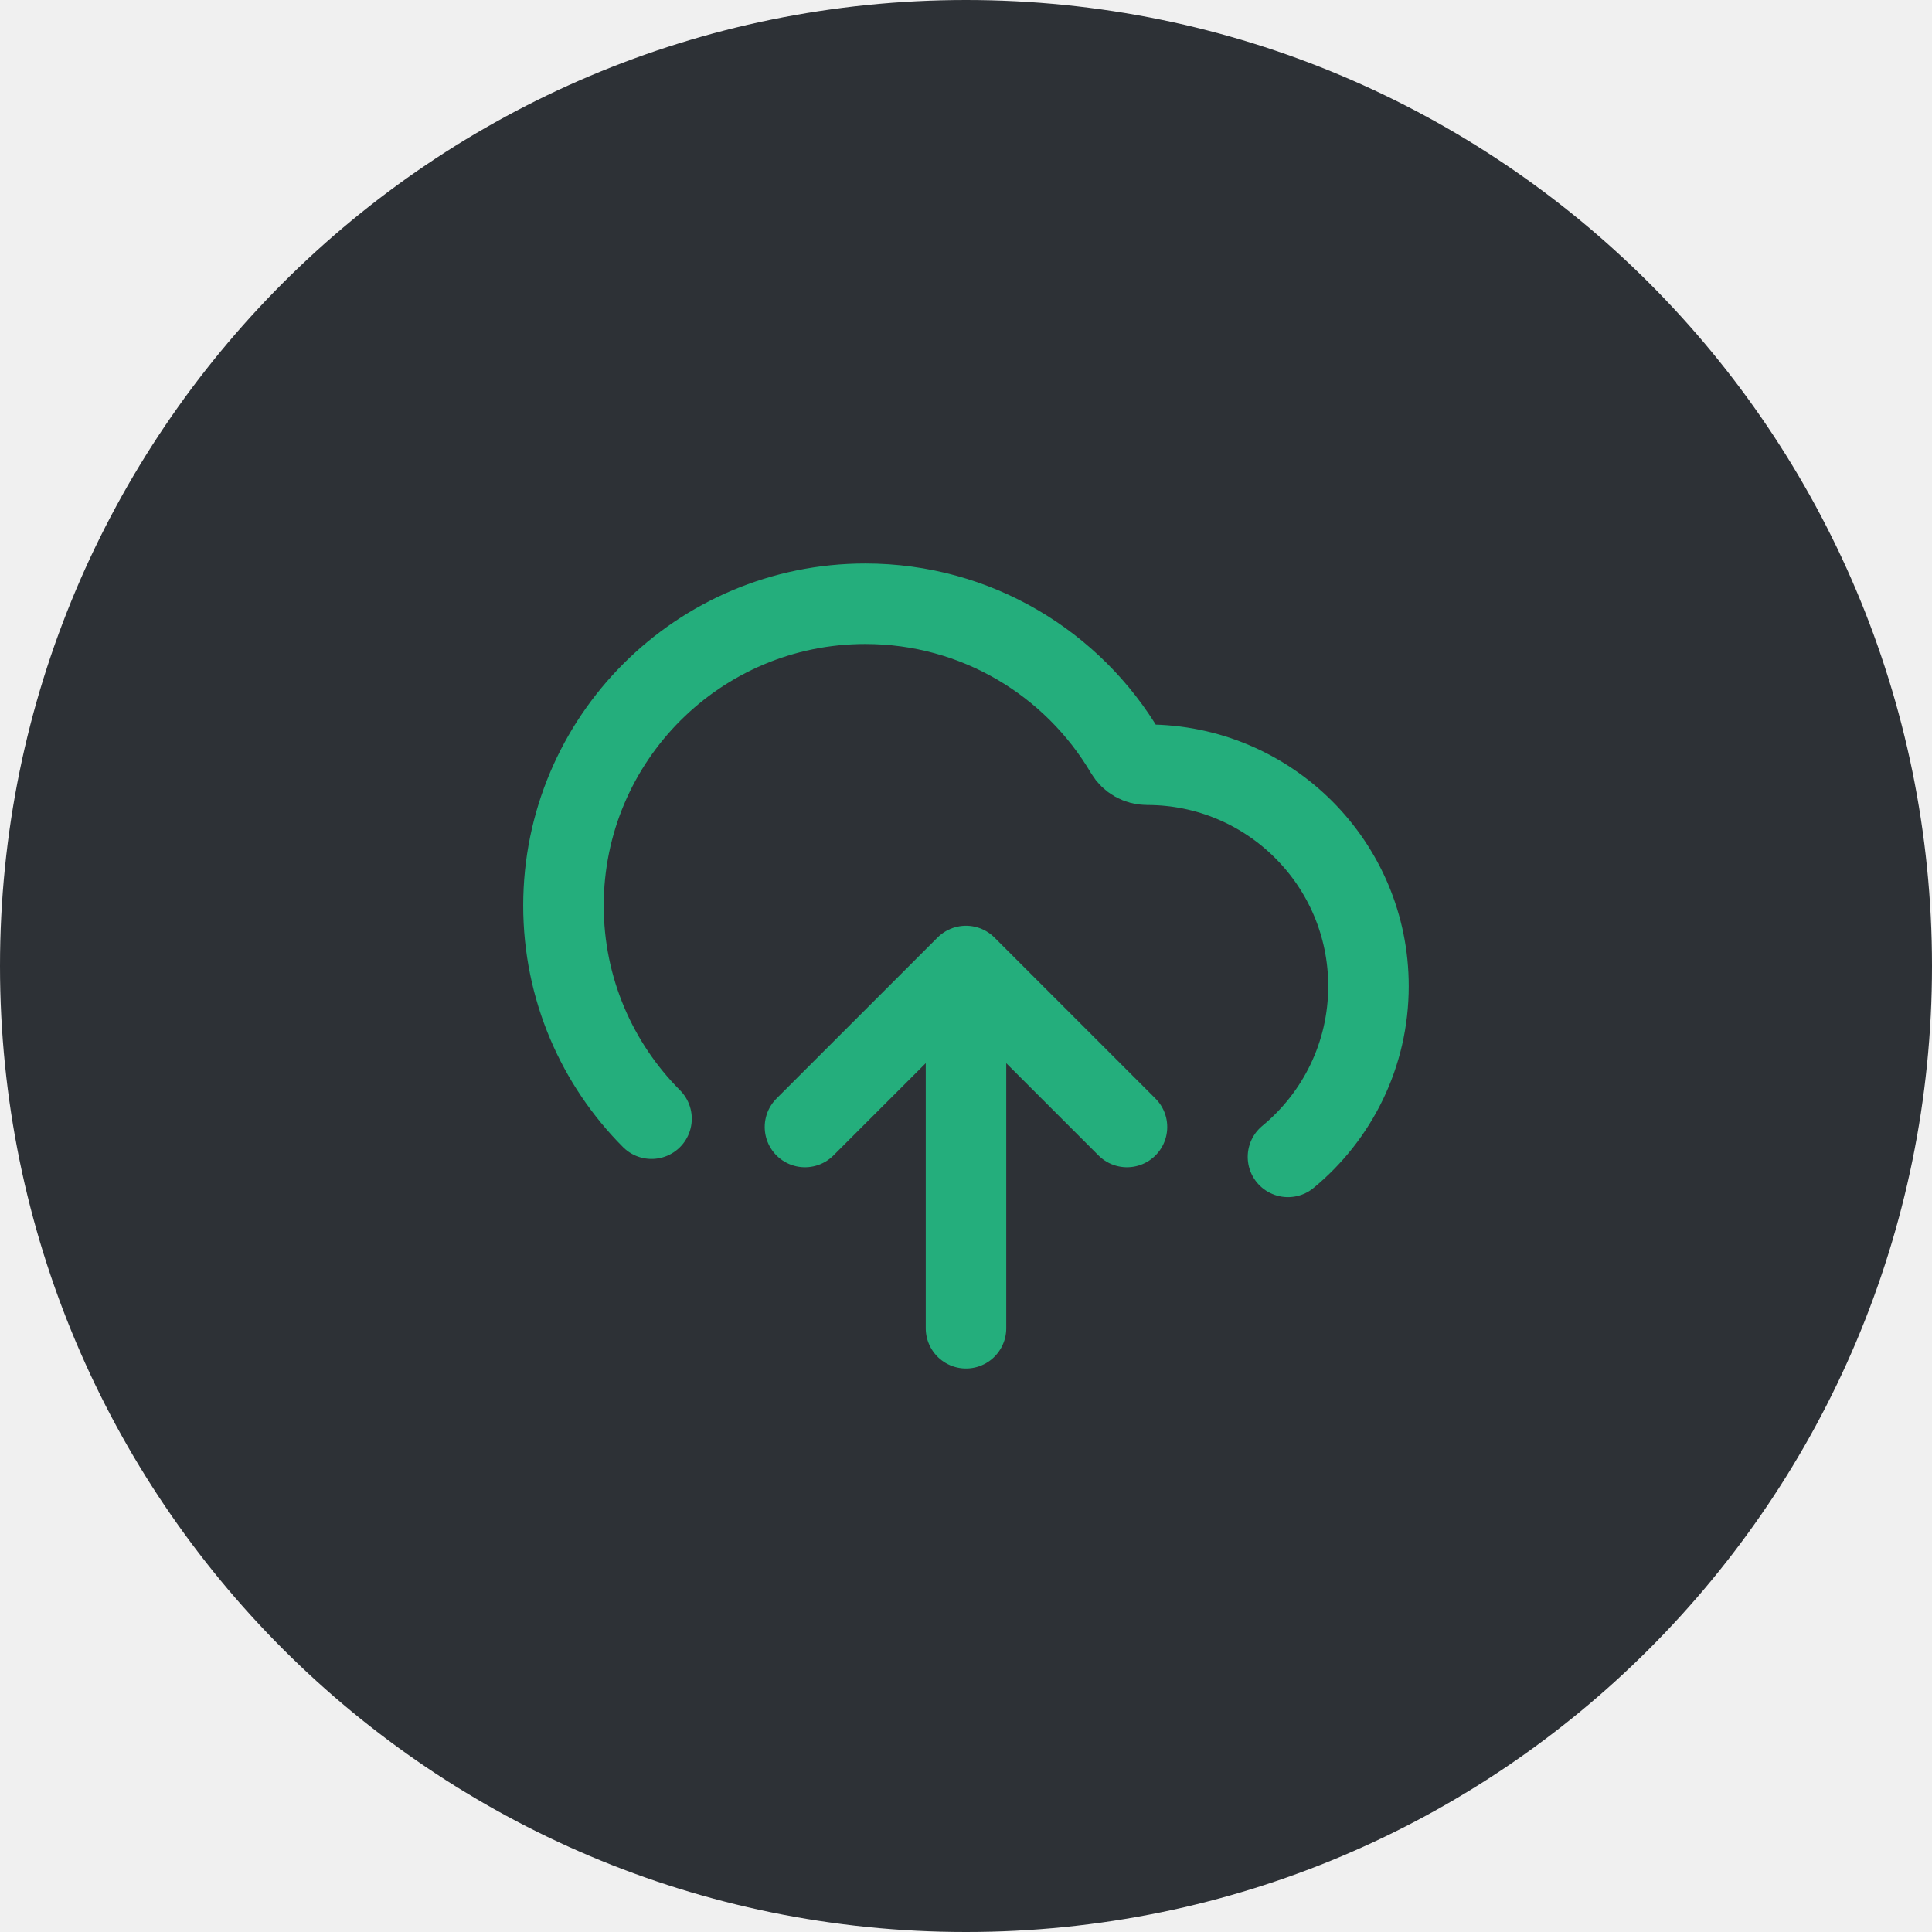
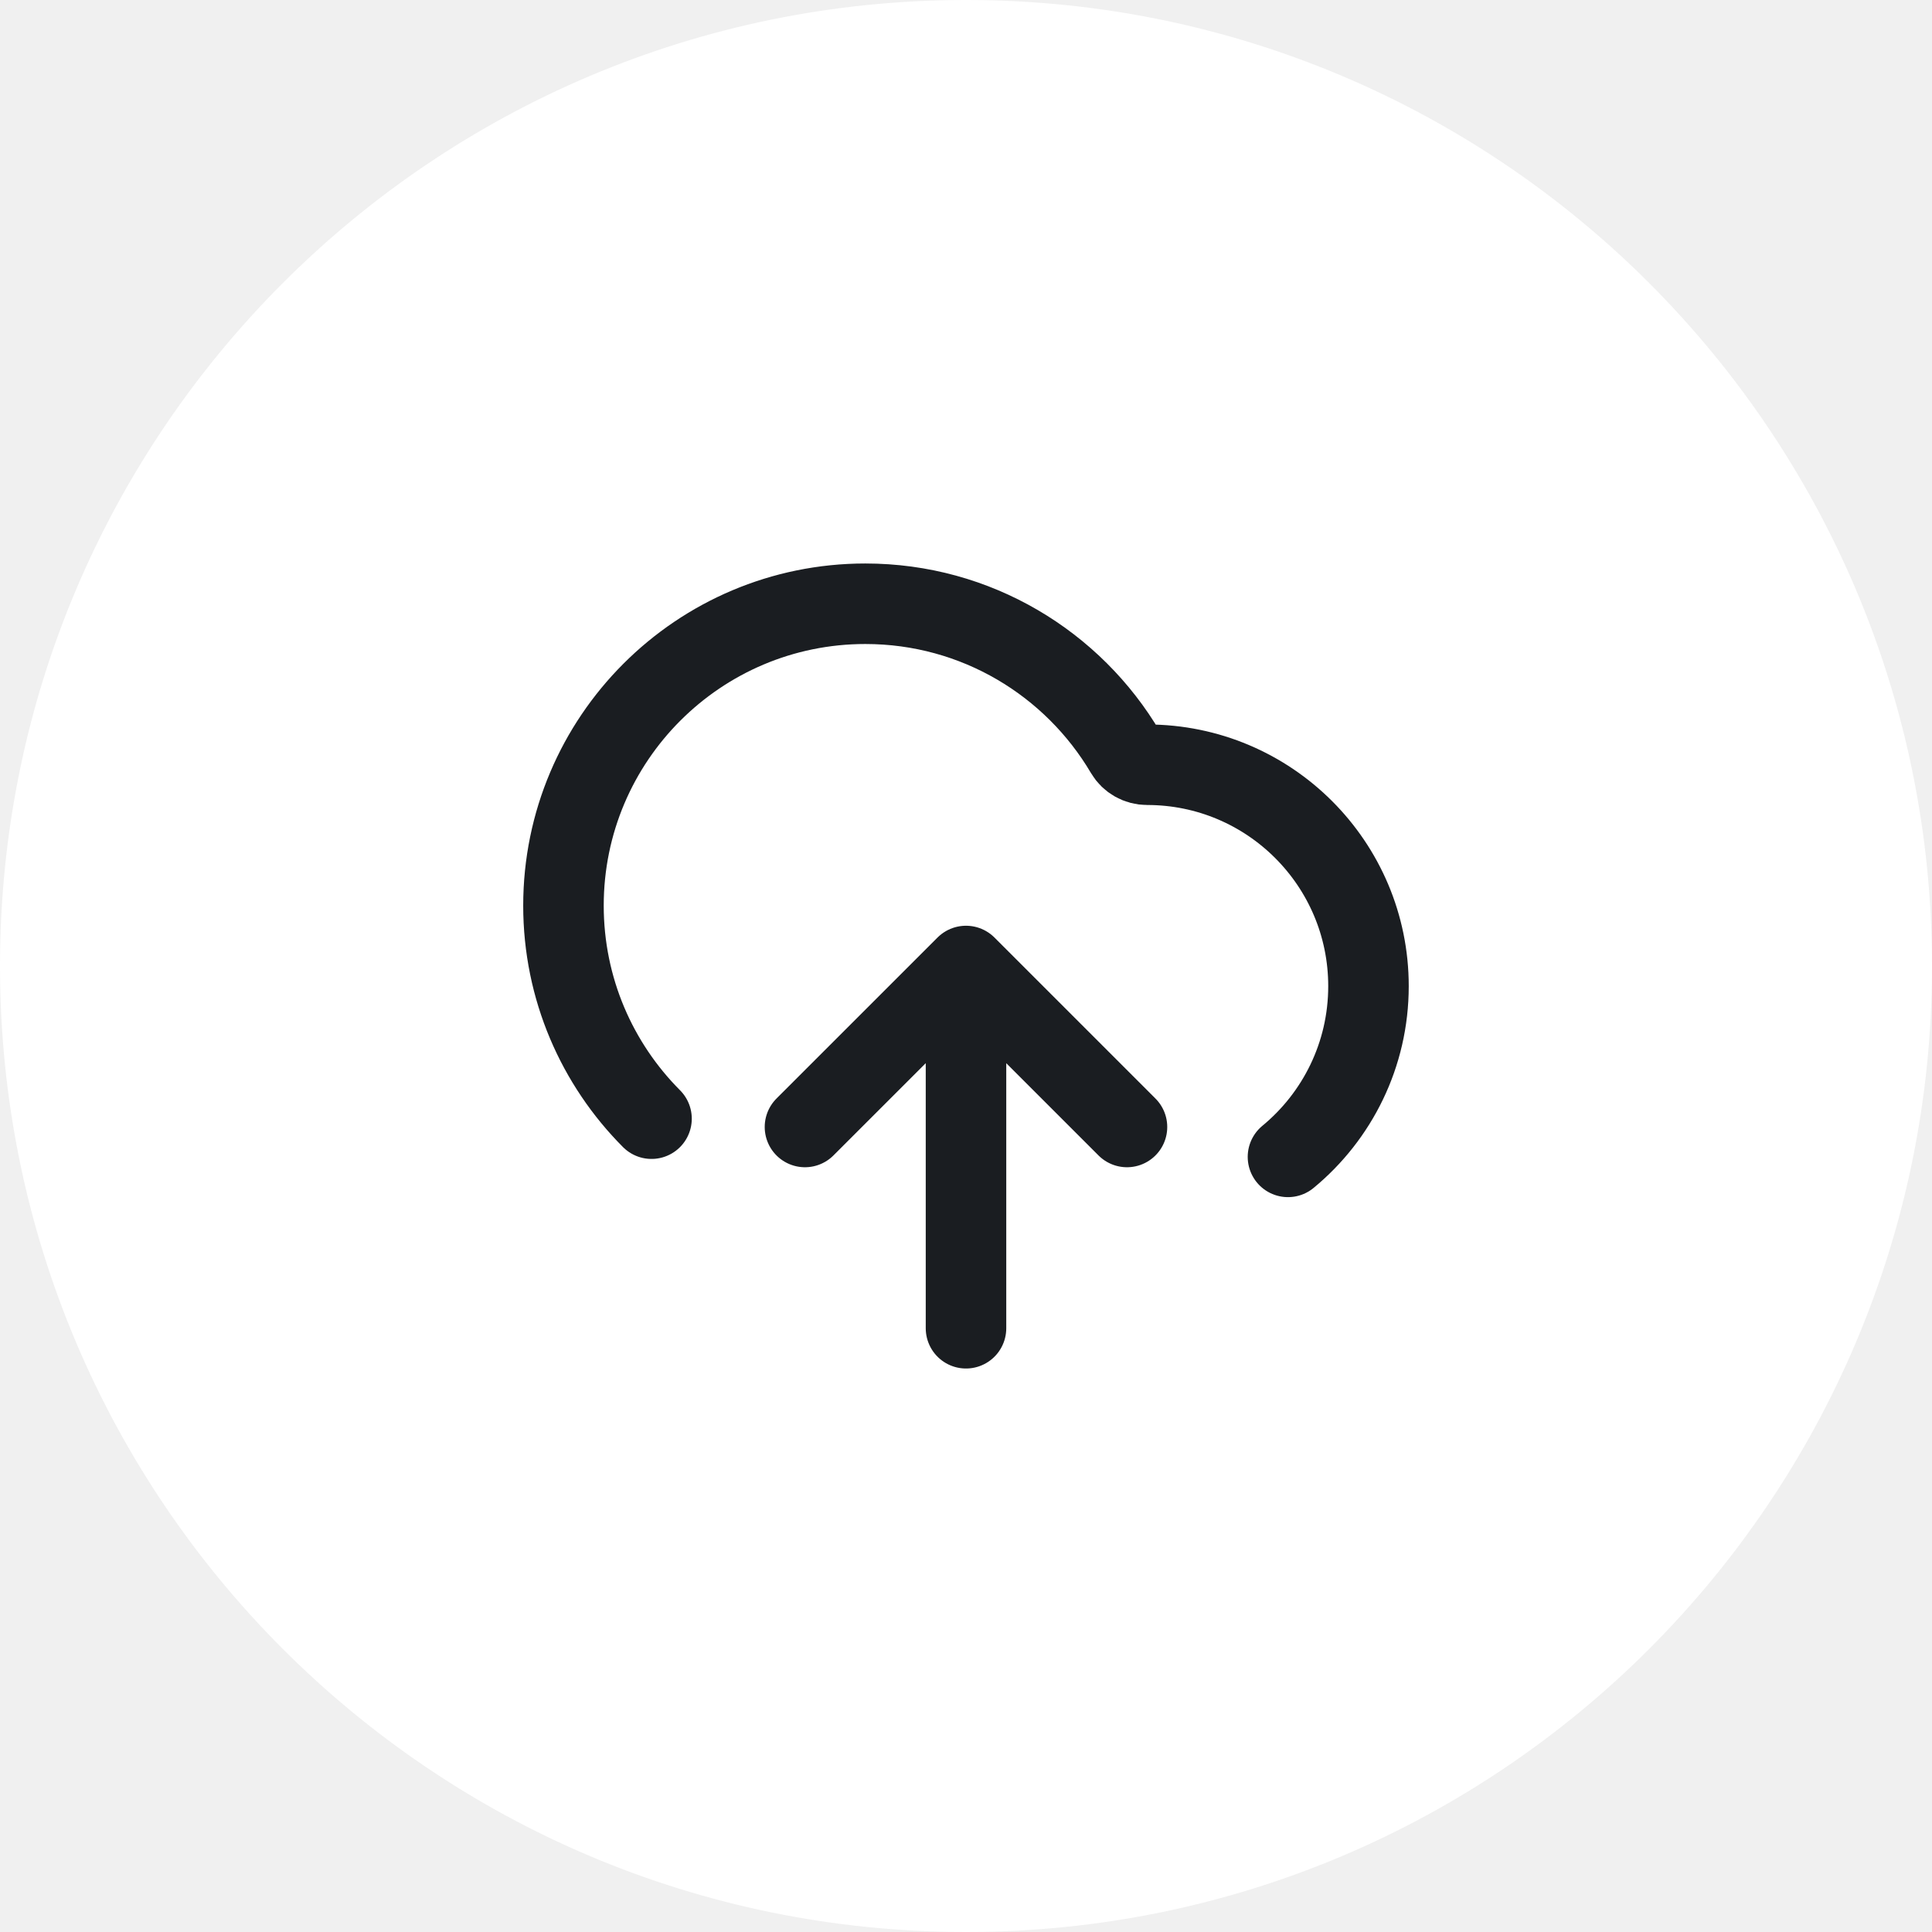
<svg xmlns="http://www.w3.org/2000/svg" width="40" height="40" viewBox="0 0 40 40" fill="none">
-   <rect width="40" height="40" rx="20" fill="#2D3136" />
-   <path d="M16.666 23.333L20 20M20 20L23.333 23.333M20 20V27.5M26.666 23.952C27.684 23.112 28.333 21.84 28.333 20.417C28.333 17.885 26.281 15.833 23.75 15.833C23.568 15.833 23.397 15.738 23.305 15.581C22.218 13.737 20.212 12.5 17.916 12.5C14.465 12.5 11.666 15.298 11.666 18.75C11.666 20.472 12.363 22.031 13.489 23.161" stroke="#24AE7C" stroke-width="1.667" stroke-linecap="round" stroke-linejoin="round" />
+   <rect width="40" height="40" rx="20" fill="#ffffff" />
+   <path d="M16.666 23.333L20 20M20 20L23.333 23.333M20 20V27.5M26.666 23.952C27.684 23.112 28.333 21.84 28.333 20.417C28.333 17.885 26.281 15.833 23.75 15.833C23.568 15.833 23.397 15.738 23.305 15.581C22.218 13.737 20.212 12.5 17.916 12.5C14.465 12.5 11.666 15.298 11.666 18.75C11.666 20.472 12.363 22.031 13.489 23.161" stroke="#1a1d21" stroke-width="1.667" stroke-linecap="round" stroke-linejoin="round" />
</svg>
